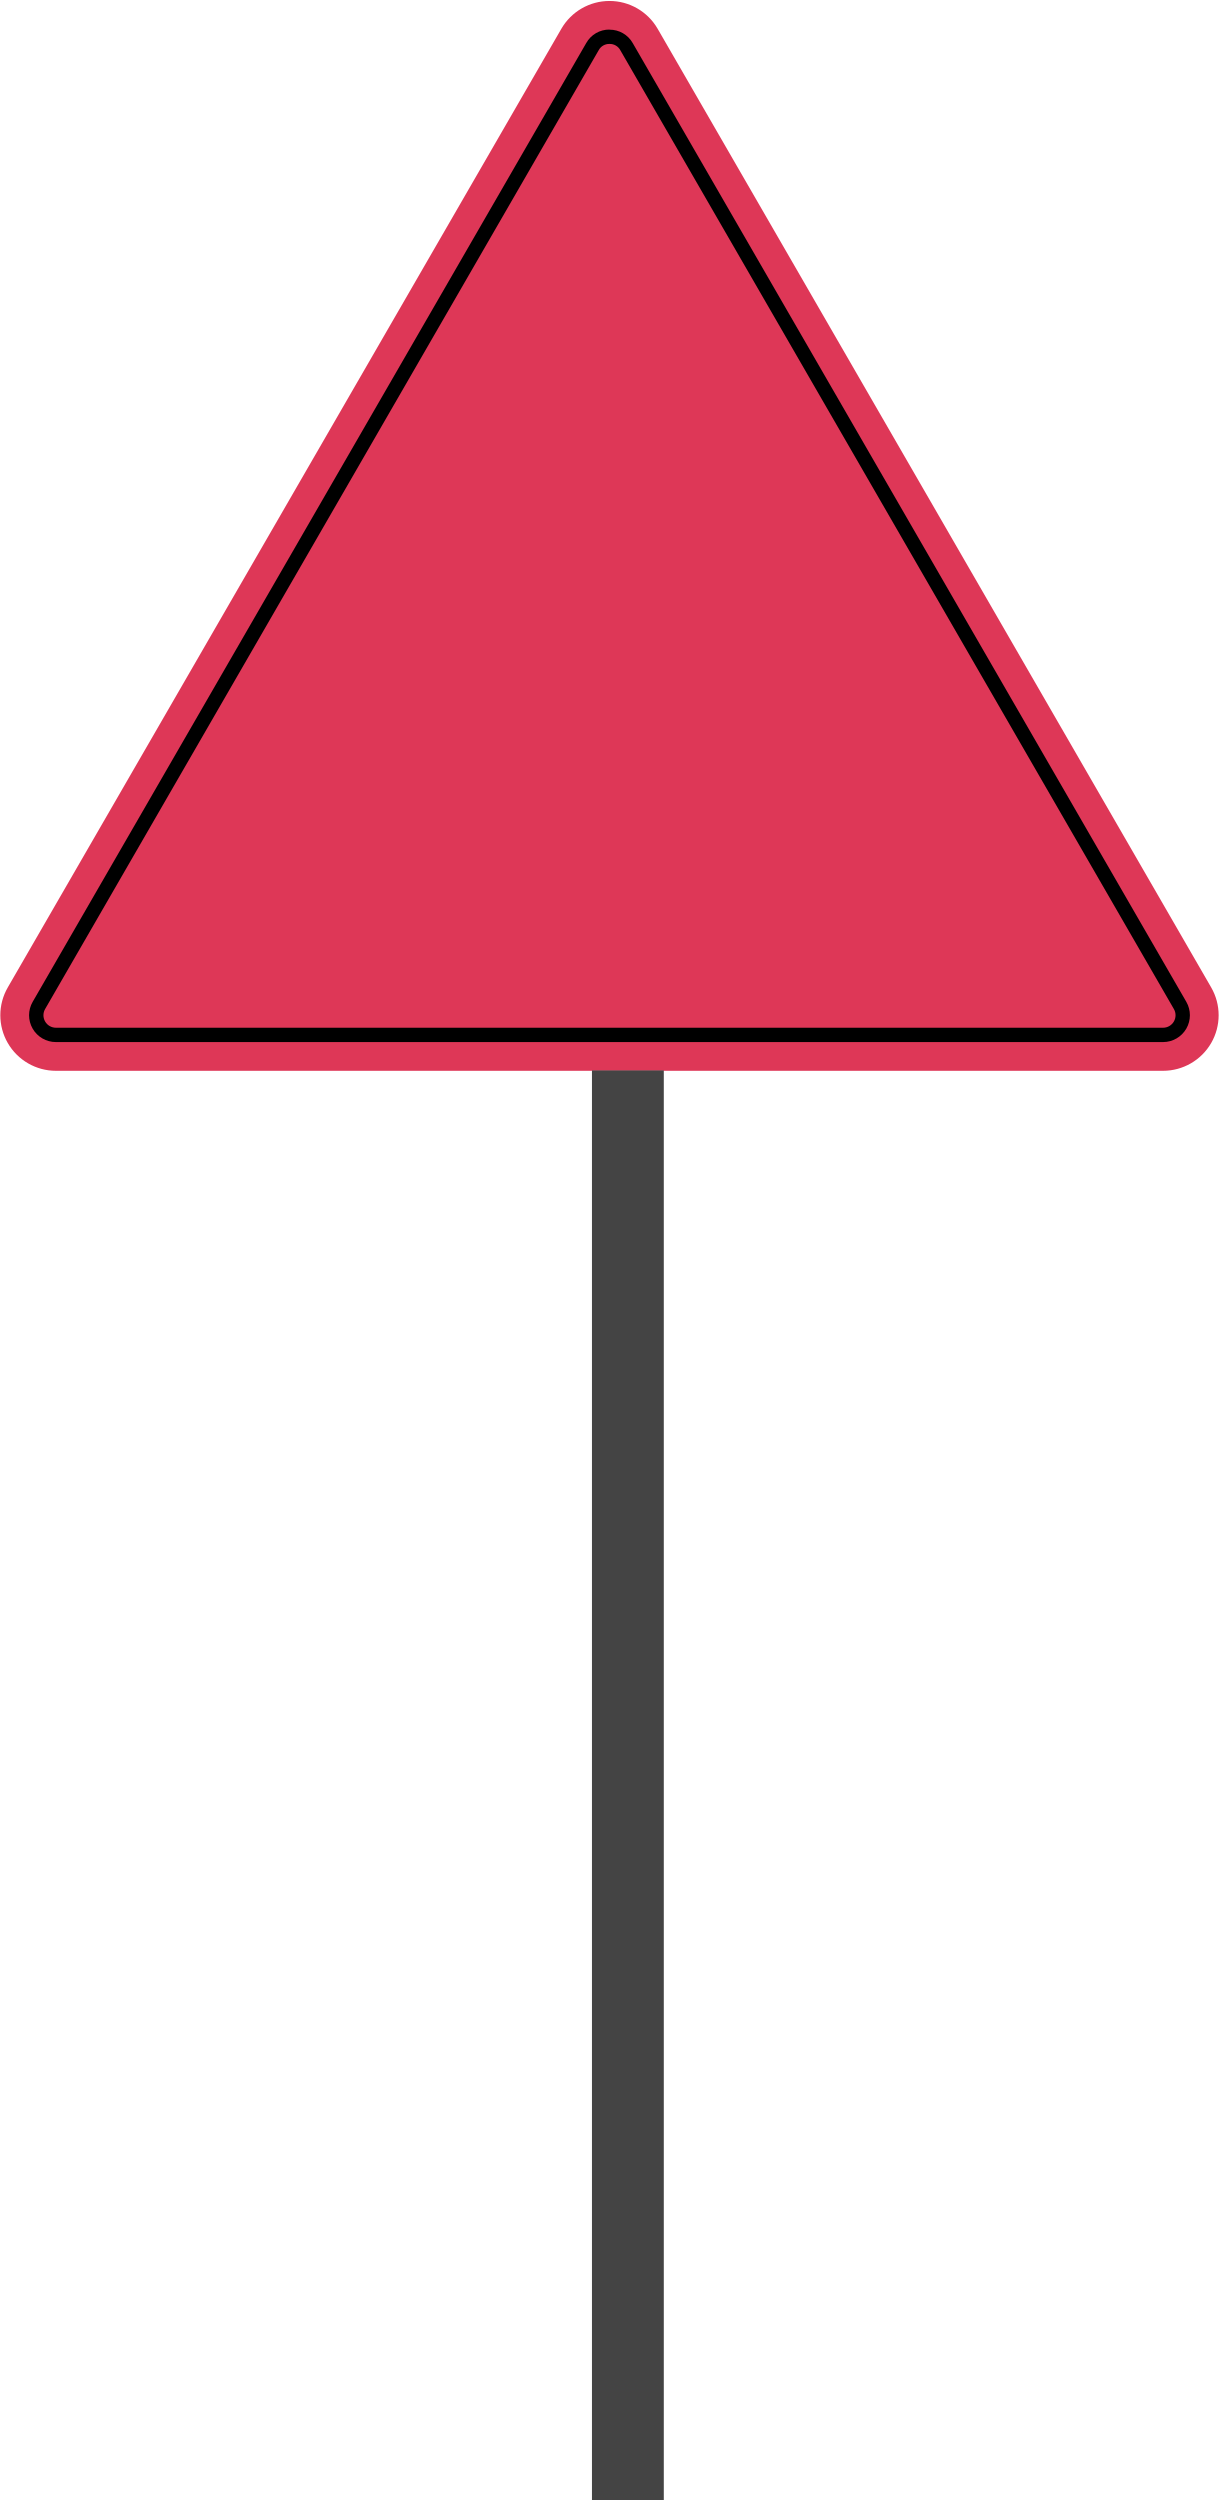
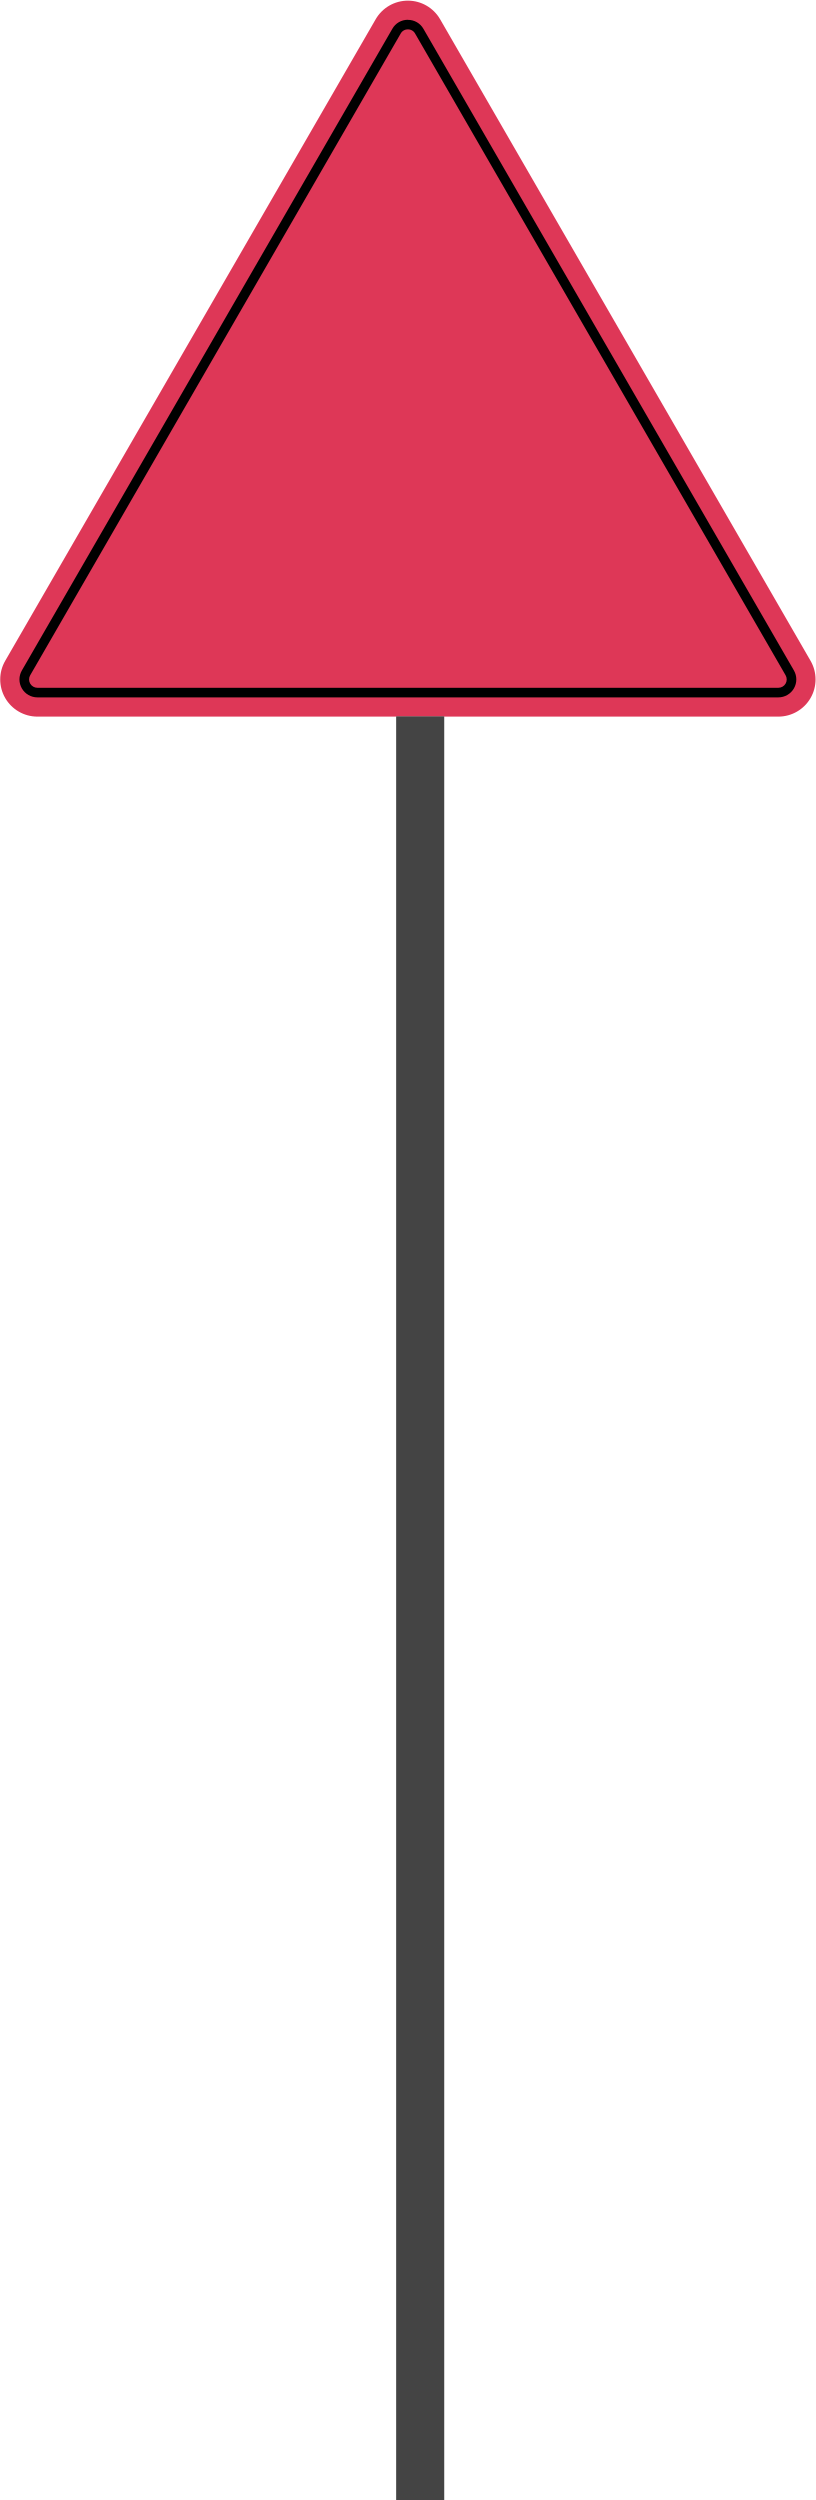
- <svg xmlns="http://www.w3.org/2000/svg" id="Layer_1" data-name="Layer 1" viewBox="0 0 424 870">
+ <svg xmlns="http://www.w3.org/2000/svg" id="Layer_1" data-name="Layer 1" viewBox="0 0 424 1300">
  <defs>
    <style>.cls-1{fill:#de3757;}.cls-2{fill:none;stroke:#444;stroke-miterlimit:10;stroke-width:25px;}</style>
  </defs>
  <path class="cls-1" d="M195.36,10,2.7,343.64a19.34,19.34,0,0,0,16.75,29H404.76a19.34,19.34,0,0,0,16.74-29L228.85,10A19.34,19.34,0,0,0,195.36,10Z" />
  <path d="M212.1,15.29a4.14,4.14,0,0,1,3.76,2.17L408.51,351.14a4.34,4.34,0,0,1-3.75,6.51H19.45a4.34,4.34,0,0,1-3.75-6.51L208.35,17.46a4.14,4.14,0,0,1,3.75-2.17m0-5A9.17,9.17,0,0,0,204,15L11.37,348.64a9.33,9.33,0,0,0,8.08,14H404.76a9.34,9.34,0,0,0,8.08-14L220.19,15a9.18,9.18,0,0,0-8.09-4.67Z" />
-   <line class="cls-2" x1="218.5" y1="372.5" x2="218.5" y2="870.5" />
+   <line class="cls-2" x1="218.5" y1="372.5" x2="218.5" y2="1301" />
</svg>
